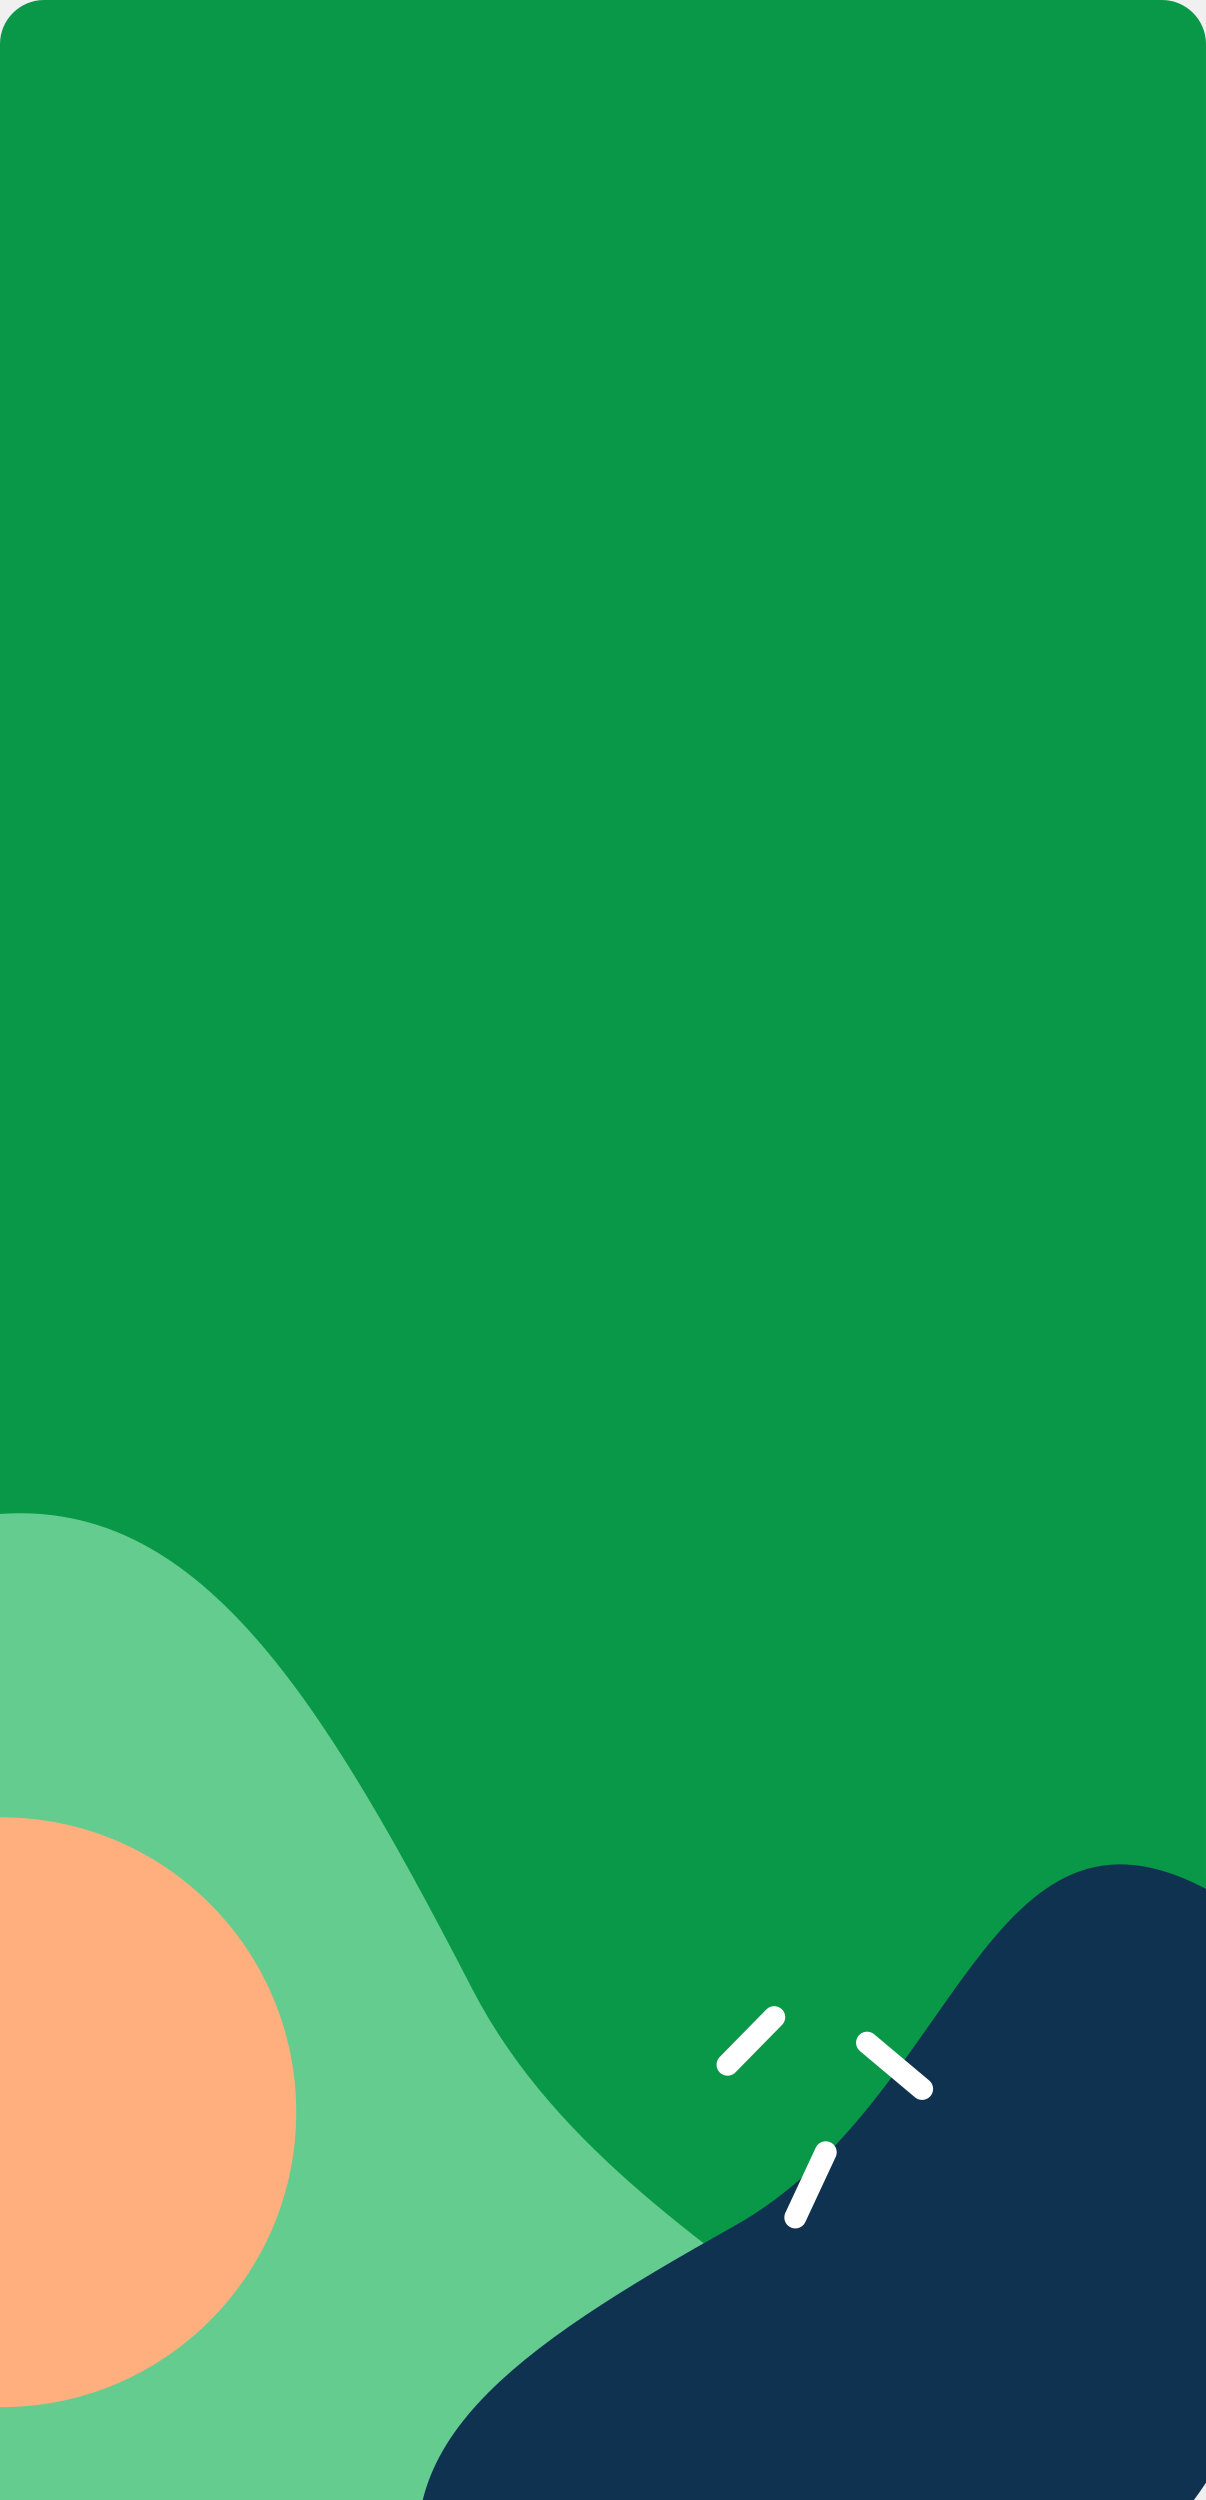
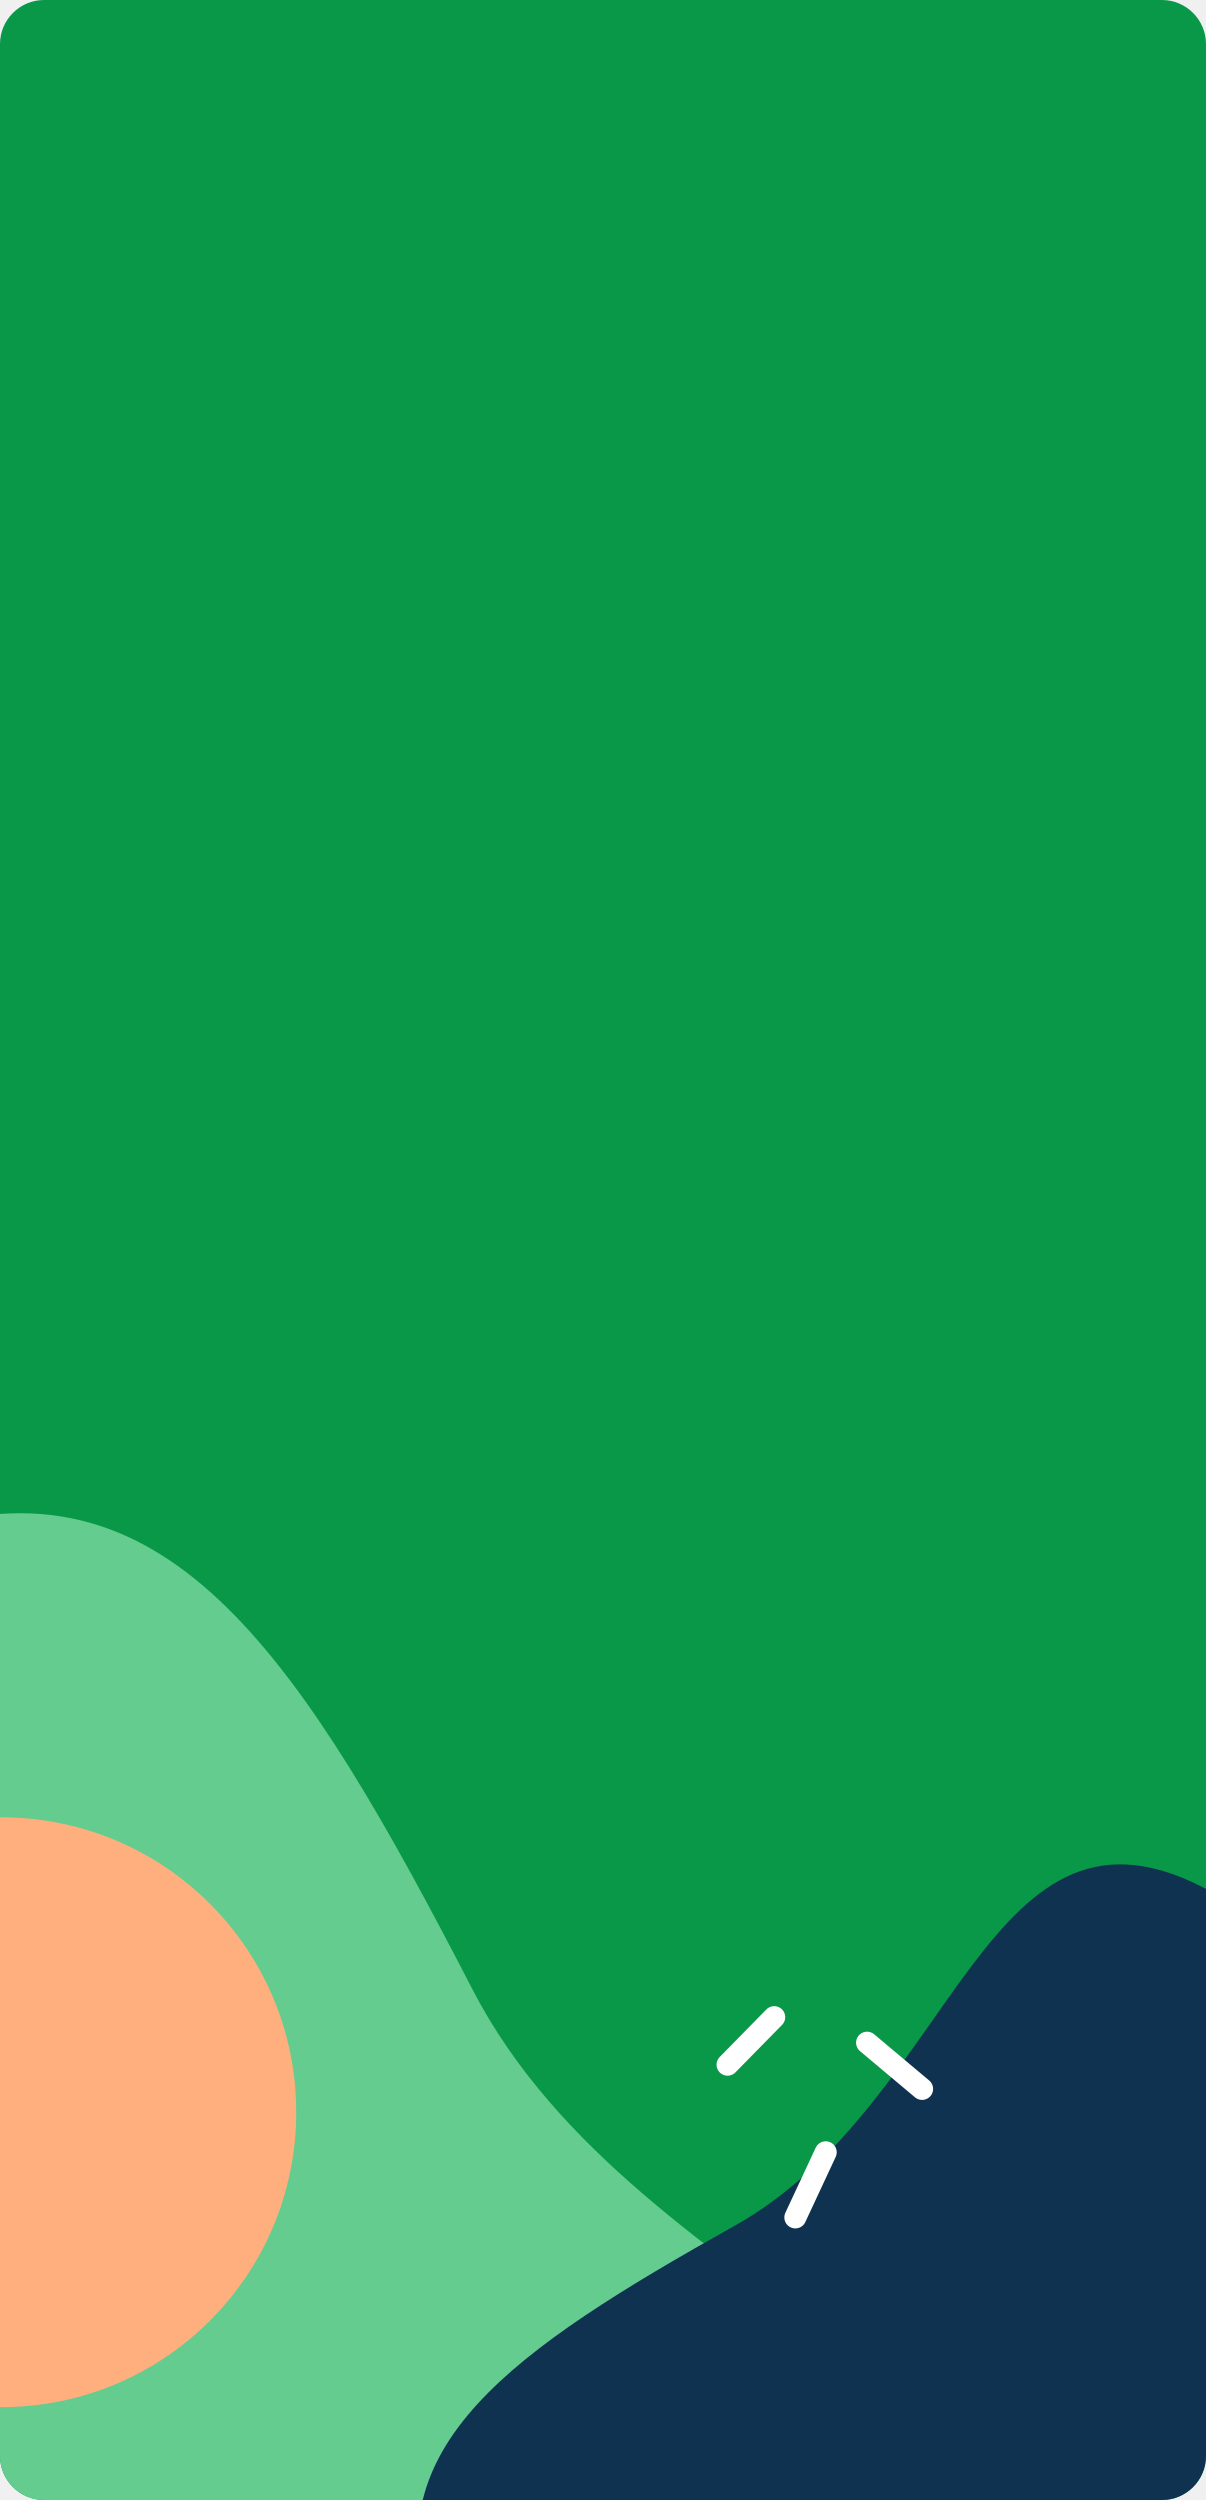
- <svg xmlns="http://www.w3.org/2000/svg" version="1.1" id="Layer_1" x="0px" y="0px" viewBox="0 0 274 568" style="enable-background:new 0 0 274 568;" xml:space="preserve">
+ <svg xmlns="http://www.w3.org/2000/svg" xmlns:xlink="http://www.w3.org/1999/xlink" version="1.1" id="Layer_1" x="0px" y="0px" viewBox="0 0 274 568" style="enable-background:new 0 0 274 568;" xml:space="preserve">
  <style type="text/css">
- 	.st0{fill:#089848;}
- 	.st1{fill-rule:evenodd;clip-rule:evenodd;fill:#64CC8E;}
- 	.st2{fill-rule:evenodd;clip-rule:evenodd;fill:#103251;}
- 	.st3{fill:none;stroke:#FFFFFF;stroke-width:5;stroke-linecap:round;stroke-linejoin:bevel;}
- 	.st4{fill:#FFAF7E;}
+ 	.st0{clip-path:url(#SVGID_2_);fill:#089848;}
+ 	.st1{clip-path:url(#SVGID_2_);}
+ 	.st2{fill-rule:evenodd;clip-rule:evenodd;fill:#64CC8E;}
+ 	.st3{fill-rule:evenodd;clip-rule:evenodd;fill:#103251;}
+ 	.st4{fill:none;stroke:#FFFFFF;stroke-width:5;stroke-linecap:round;stroke-linejoin:bevel;}
+ 	.st5{fill:#FFAF7E;}
</style>
-   <path class="st0" d="M10,0h254c5.5,0,10,4.5,10,10v548c0,5.5-4.5,10-10,10H10c-5.5,0-10-4.5-10-10V10C0,4.5,4.5,0,10,0z" />
  <g>
-     <path class="st1" d="M-34.7,543.1C3.2,632.5,168.8,685,212,612.5s-66.1-85.7-104.7-160.6C68.6,377,38.6,330.3-17.3,347.3   C-73.1,364.4-72.6,453.7-34.7,543.1L-34.7,543.1z" />
-     <path class="st2" d="M233.1,601.2c60.7-28.3,92.8-143.5,41.9-171.5c-51-28-57.4,47.6-108.1,76c-50.7,28.4-82.1,50.2-69,88.2   S172.4,629.4,233.1,601.2z" />
-     <path class="st3" d="M165.3,469.1l10.6-10.8 M209.5,474.6L197,464.1 M187.6,489l-6.9,14.8" />
-     <path class="st4" d="M0.3,546.9c37,0,67-30,67-67s-30-67-67-67s-67,30-67,67S-36.7,546.9,0.3,546.9z" />
+     <defs>
+       <path id="SVGID_1_" d="M10,0h254c5.5,0,10,4.5,10,10v548c0,5.5-4.5,10-10,10H10c-5.5,0-10-4.5-10-10V10C0,4.5,4.5,0,10,0z" />
+     </defs>
+     <clipPath id="SVGID_2_">
+       <use xlink:href="#SVGID_1_" style="overflow:visible;" />
+     </clipPath>
+     <path class="st0" d="M10,0h254c5.5,0,10,4.5,10,10v548c0,5.5-4.5,10-10,10H10c-5.5,0-10-4.5-10-10V10C0,4.5,4.5,0,10,0z" />
+     <g class="st1">
+       <path class="st2" d="M-34.7,543.1C3.2,632.5,168.8,685,212,612.5s-66.1-85.7-104.7-160.6C68.6,377,38.6,330.3-17.3,347.3    C-73.1,364.4-72.6,453.7-34.7,543.1L-34.7,543.1z" />
+       <path class="st3" d="M233.1,601.2c60.7-28.3,92.8-143.5,41.9-171.5c-51-28-57.4,47.6-108.1,76c-50.7,28.4-82.1,50.2-69,88.2    S172.4,629.4,233.1,601.2z" />
+       <path class="st4" d="M165.3,469.1l10.6-10.8 M209.5,474.6L197,464.1 M187.6,489l-6.9,14.8" />
+       <path class="st5" d="M0.3,546.9c37,0,67-30,67-67s-30-67-67-67s-67,30-67,67S-36.7,546.9,0.3,546.9z" />
+     </g>
  </g>
</svg>
